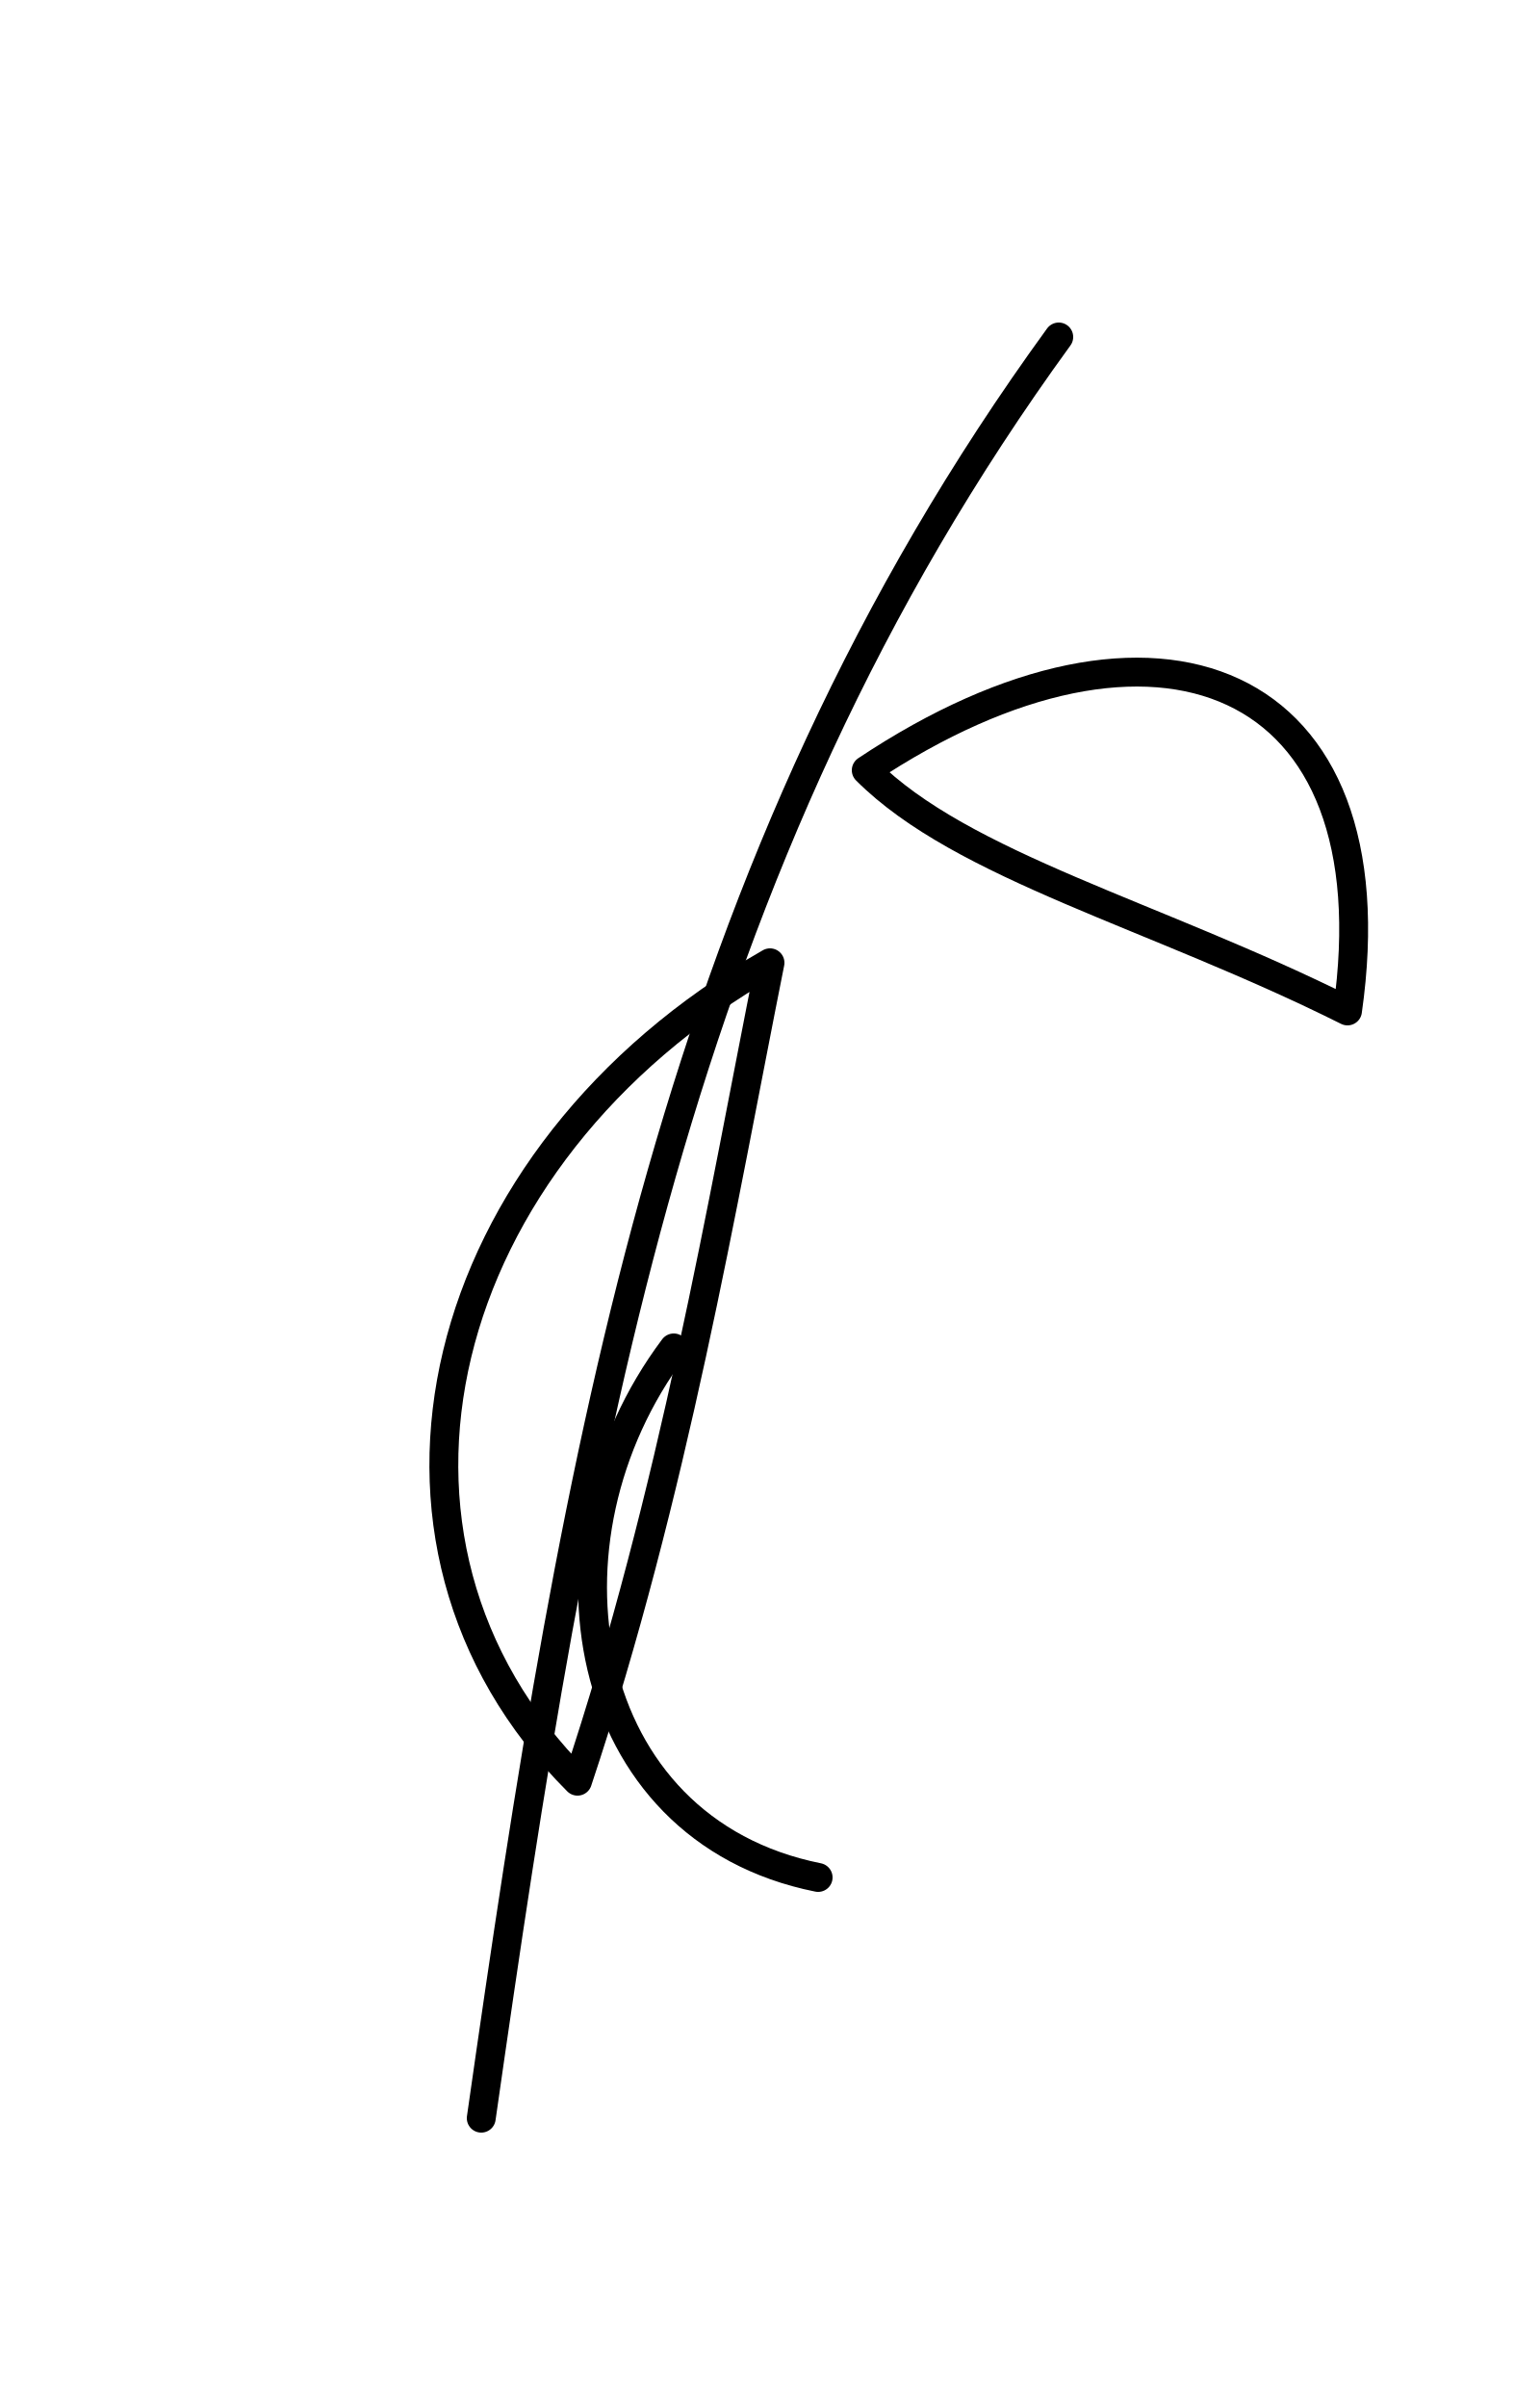
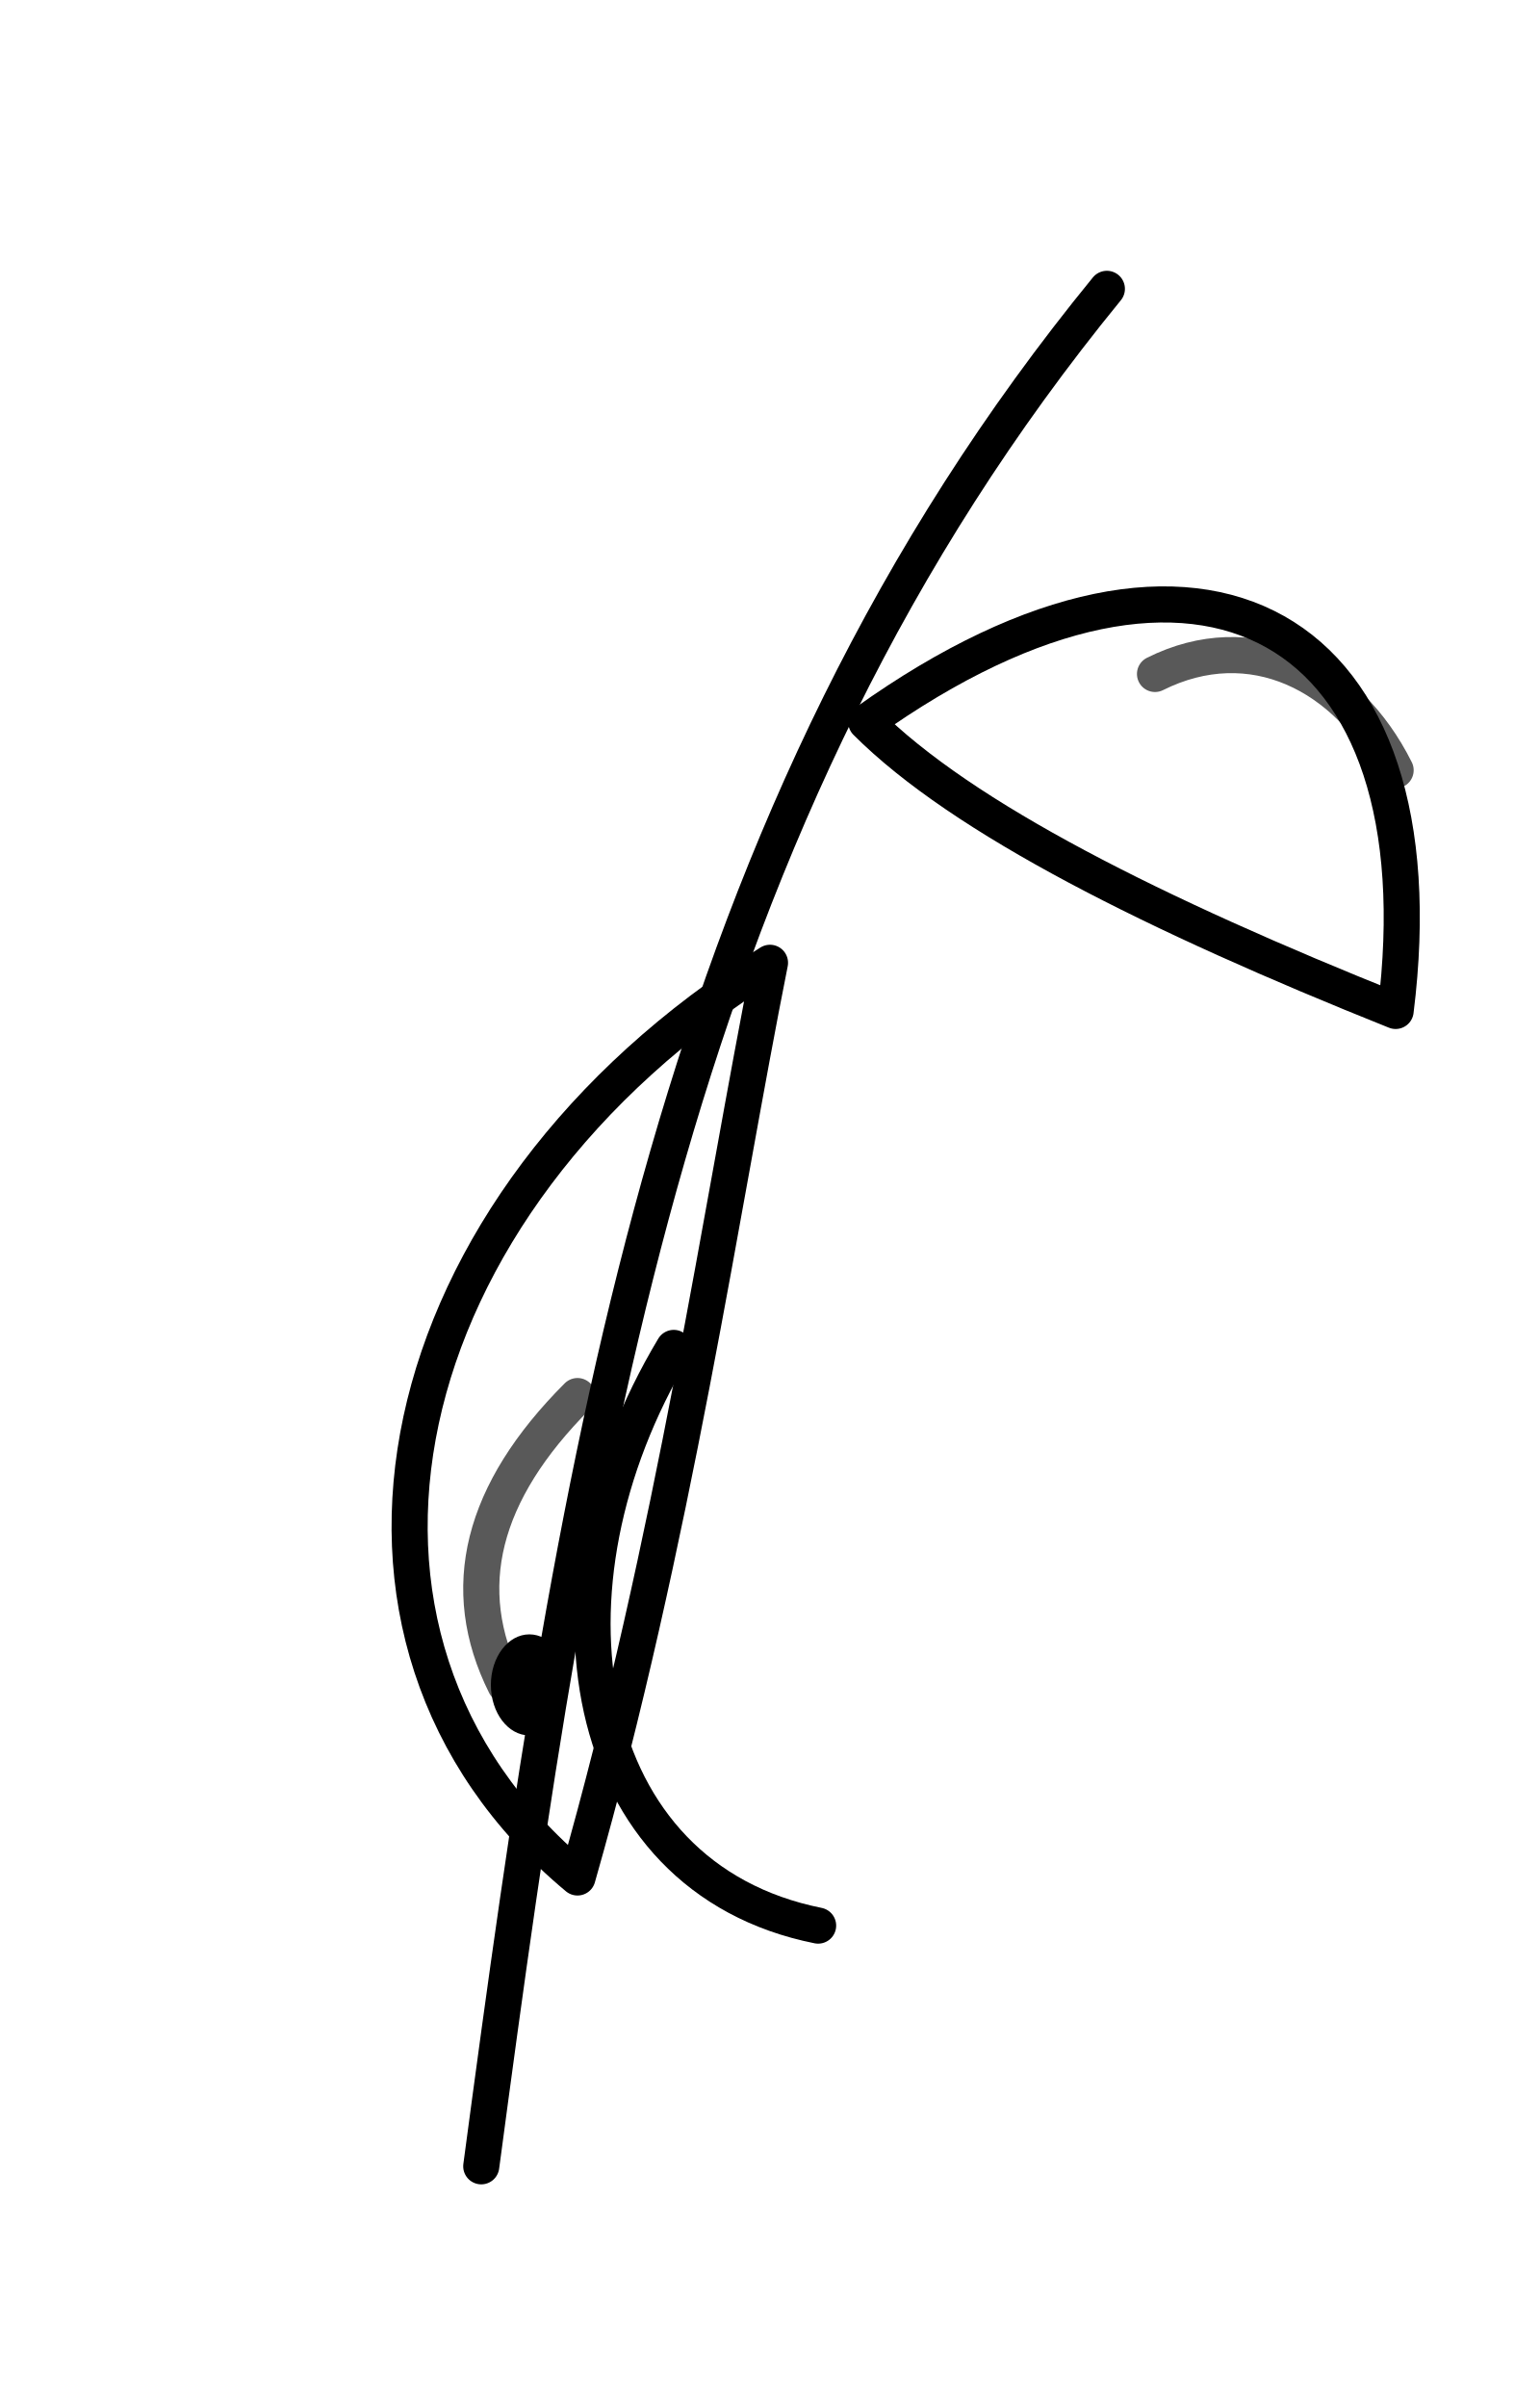
- <svg xmlns="http://www.w3.org/2000/svg" viewBox="0 0 64 100" fill="none" stroke="currentColor" stroke-width="1.2" stroke-linecap="round" stroke-linejoin="round">
-   <path d="M20 88 C24 60 28 36 44 14" />
-   <path d="M32 40 C18 48 14 64 24 74 C28 62 30 50 32 40 Z" />
-   <path d="M36 32 C48 24 58 28 56 42 C48 38 40 36 36 32 Z" />
-   <path d="M28 56 C22 64 24 76 34 78" />
+ <svg xmlns="http://www.w3.org/2000/svg" viewBox="0 0 64 100" fill="none" stroke="currentColor" stroke-width="1.5" stroke-linecap="round" stroke-linejoin="round">
+   <path d="M20 90 C24 60 28 34 46 12" />
+   <path d="M32 40 C16 50 12 68 24 78 C28 64 30 50 32 40 Z" />
+   <path d="M36 30 C50 20 60 26 58 42 C48 38 40 34 36 30 Z" />
+   <path d="M28 56 C22 66 24 78 34 80" />
+   <path d="M24 58 C20 62 19 66 21 70" opacity="0.65" />
+   <path d="M48 28 C52 26 56 28 58 32" opacity="0.65" />
+   <ellipse cx="22" cy="70" rx="1.6" ry="2.1" fill="currentColor" stroke="none" />
</svg>
